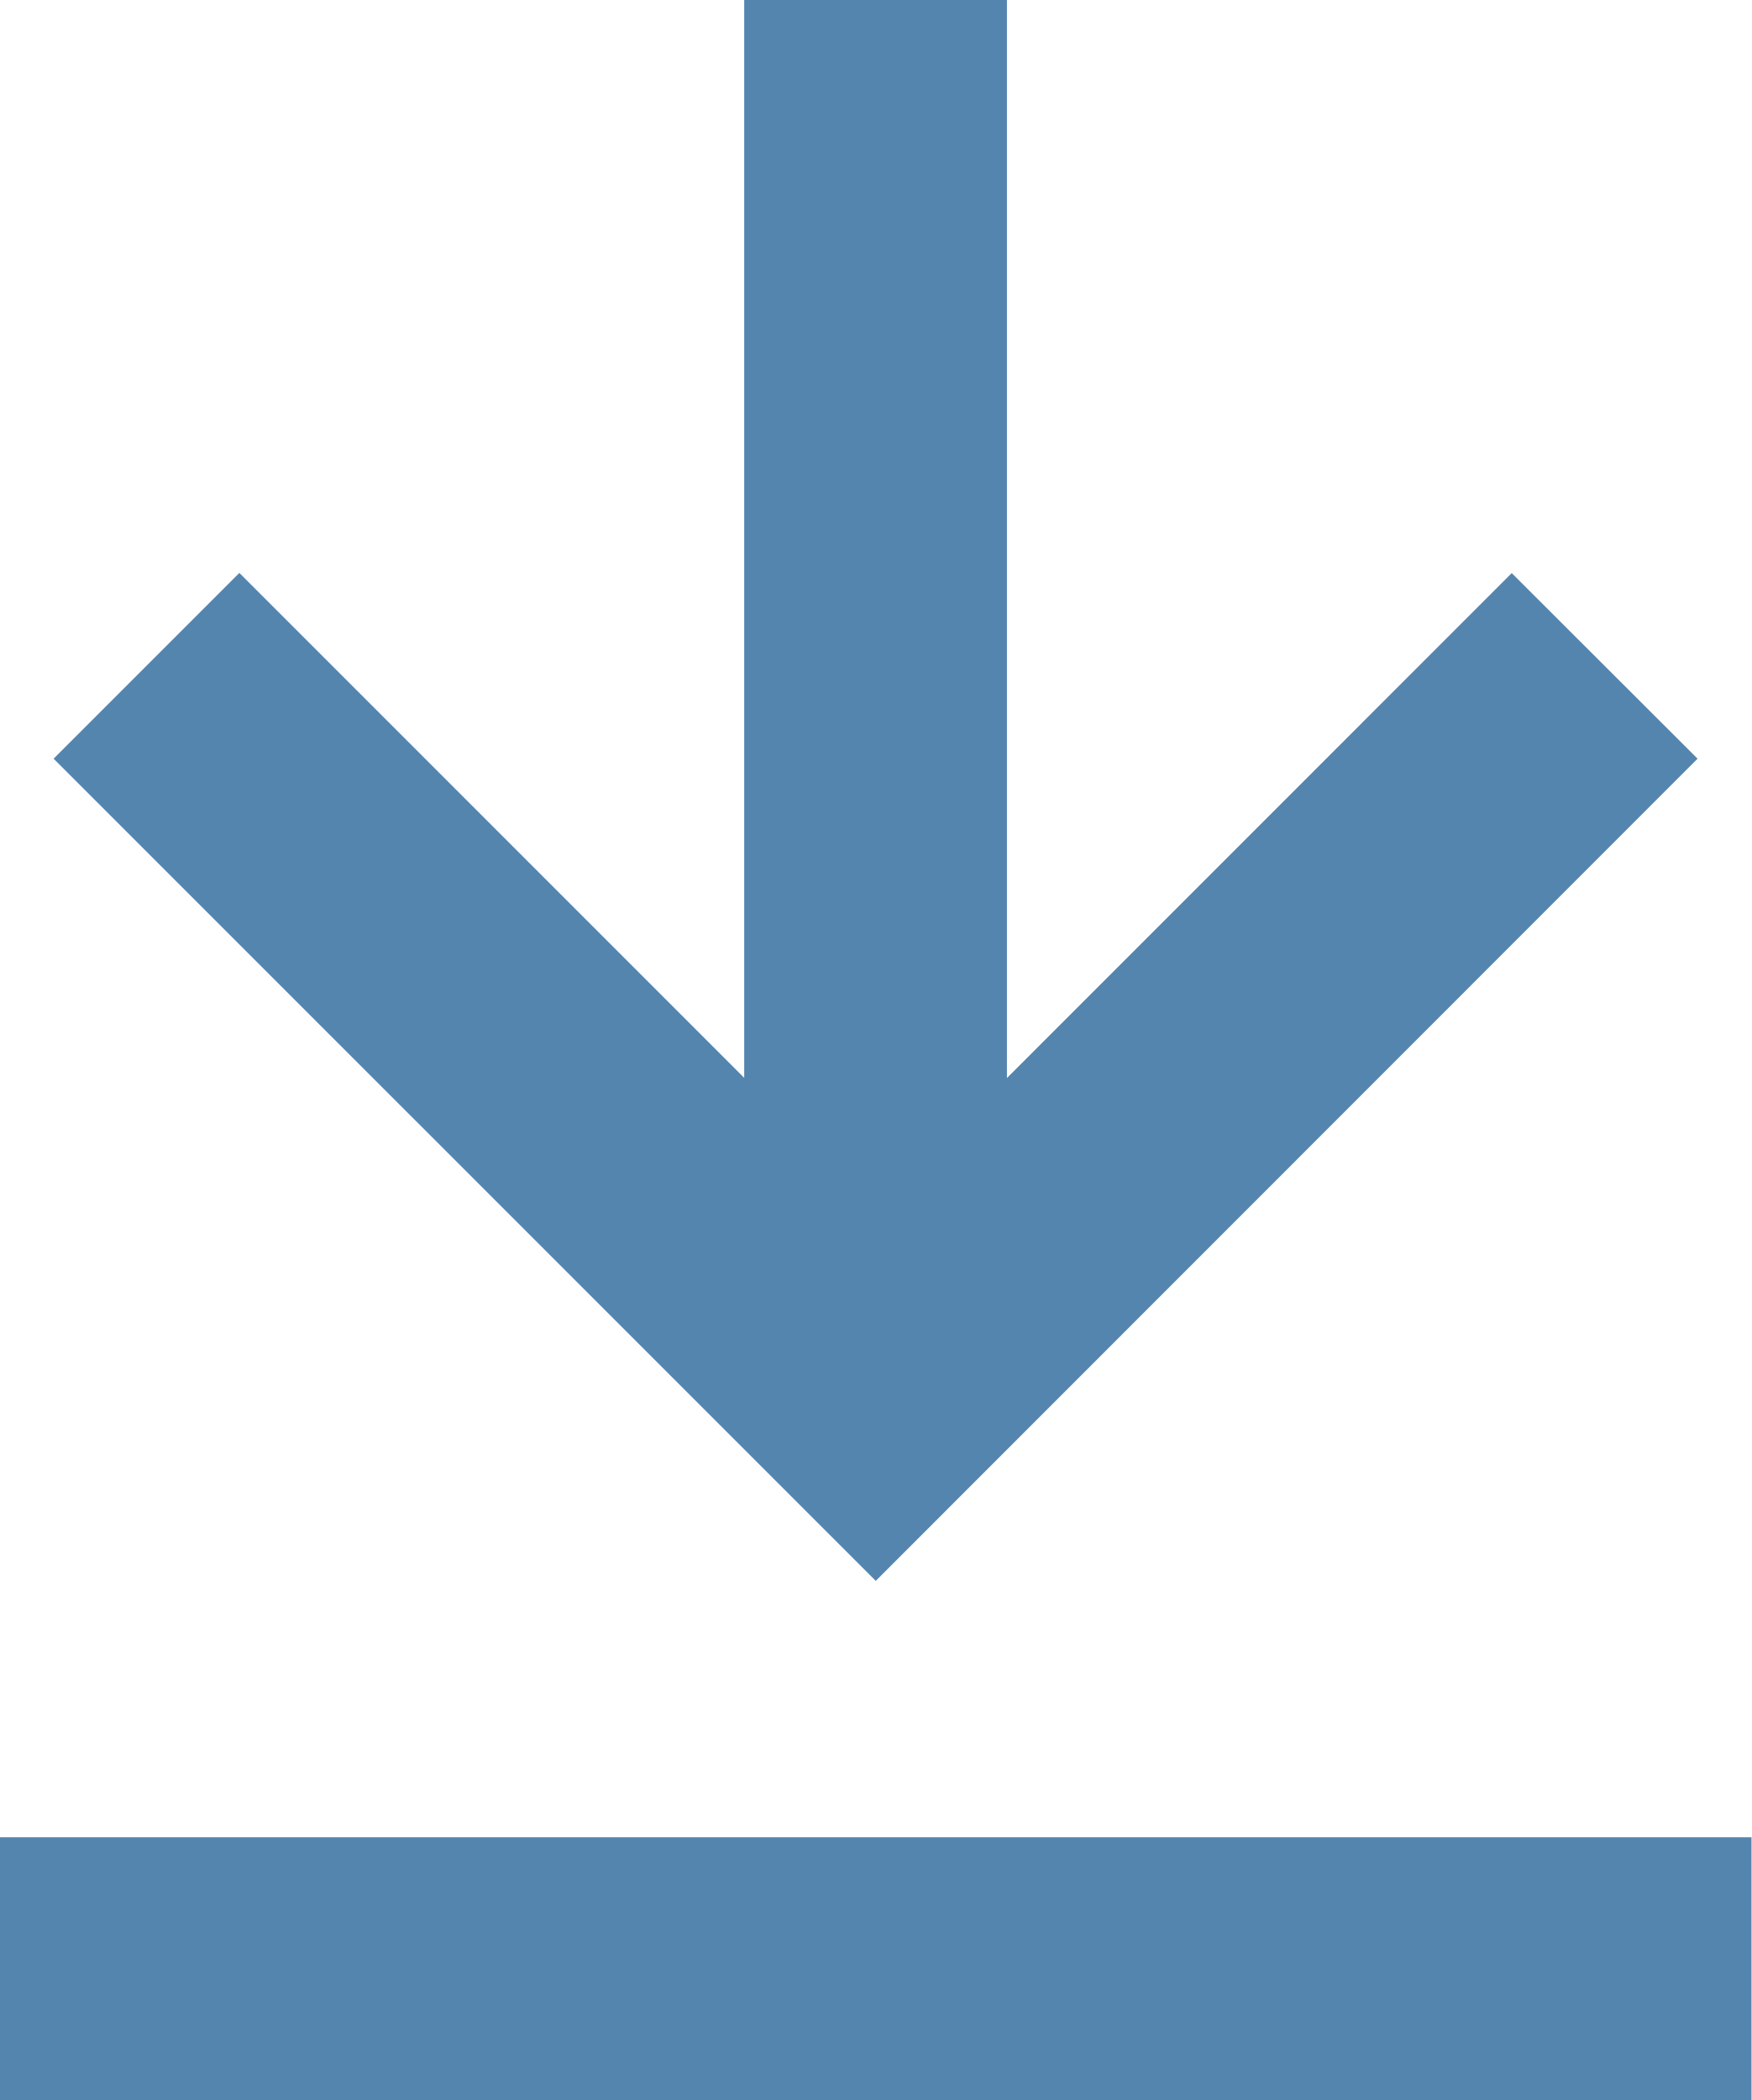
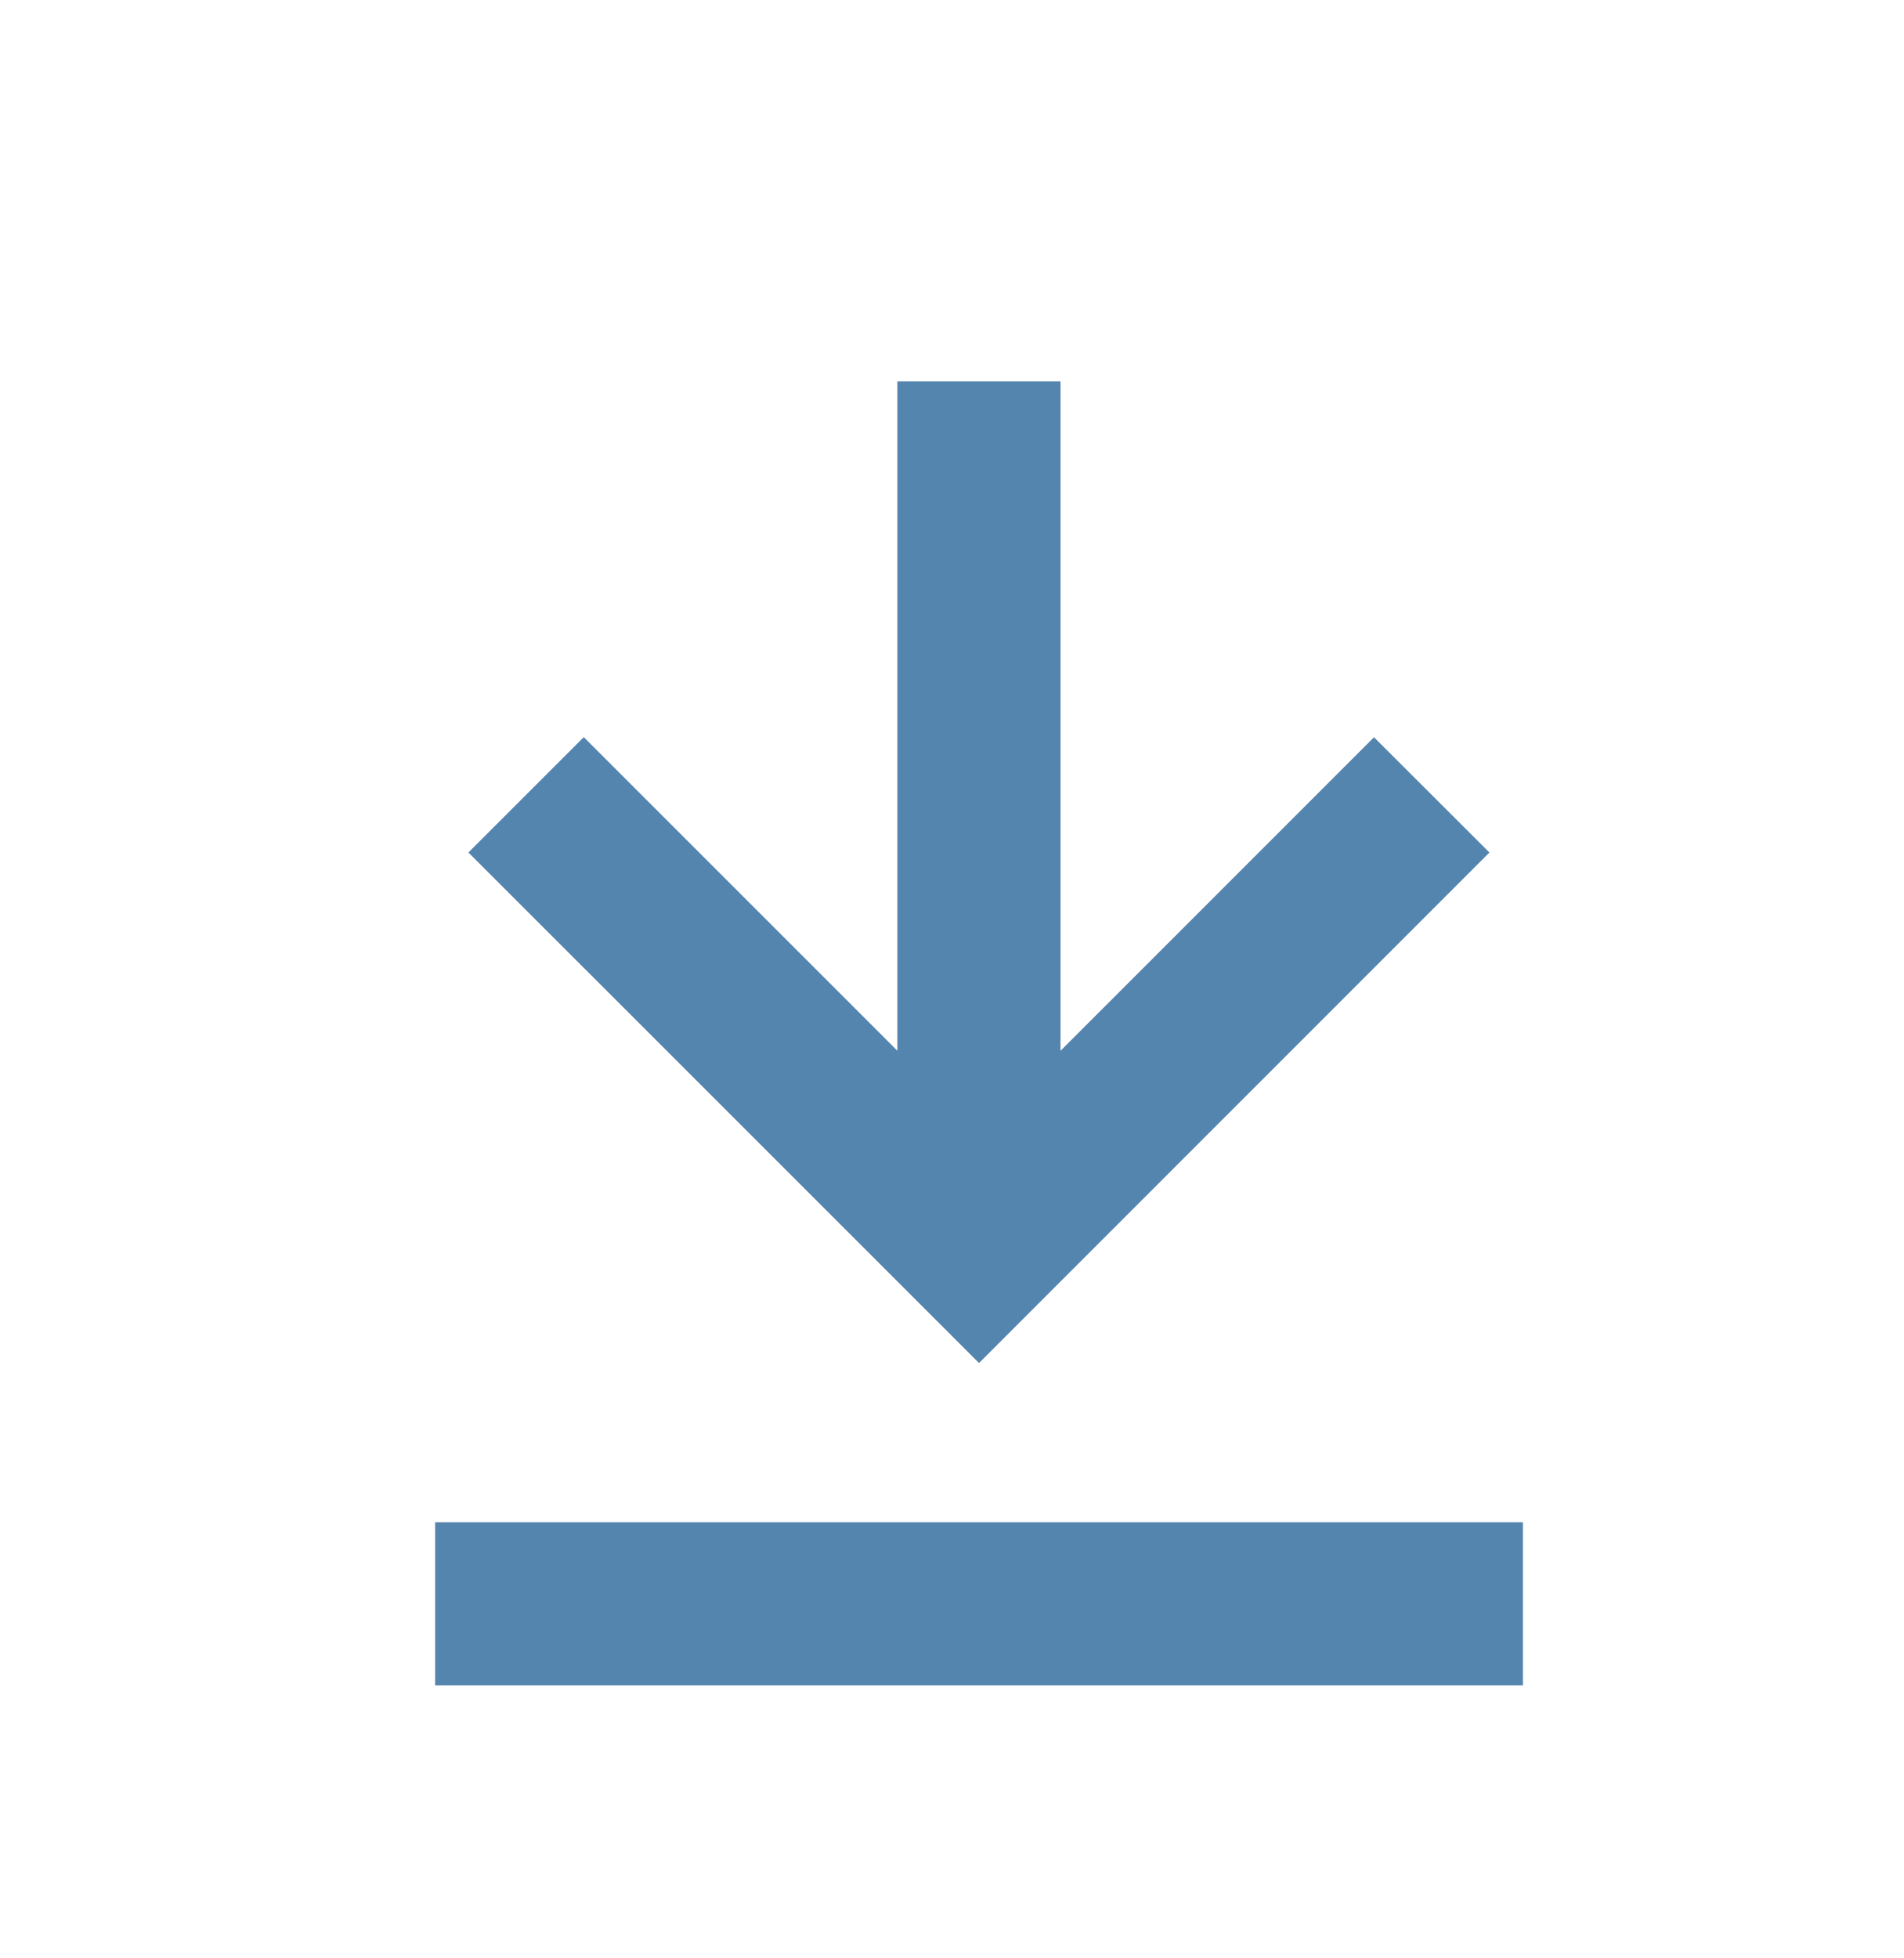
- <svg xmlns="http://www.w3.org/2000/svg" width="20" height="23.976" viewBox="0 0 20 23.976">
-   <path id="Tracé_475" data-name="Tracé 475" d="M287.638,429.933v3h20v-3Zm10-2.927h0l9.384-9.387L304.9,415.5l-5.764,5.765V408.957h-3v12.306l-5.765-5.765-2.121,2.121Z" transform="translate(-287.638 -408.957)" fill="#5485af" />
+ <svg xmlns="http://www.w3.org/2000/svg" width="35" height="36" viewBox="0 0 35 36">
+   <path id="Tracé_752" data-name="Tracé 752" d="M287.638,429.933v3h20v-3Zm10-2.927h0l9.384-9.387L304.9,415.5l-5.764,5.765V408.957h-3v12.306l-5.765-5.765-2.121,2.121Z" transform="translate(-279.638 -401.945)" fill="#5485af" />
+   <rect id="Rectangle_1514" data-name="Rectangle 1514" width="35" height="36" fill="none" />
</svg>
